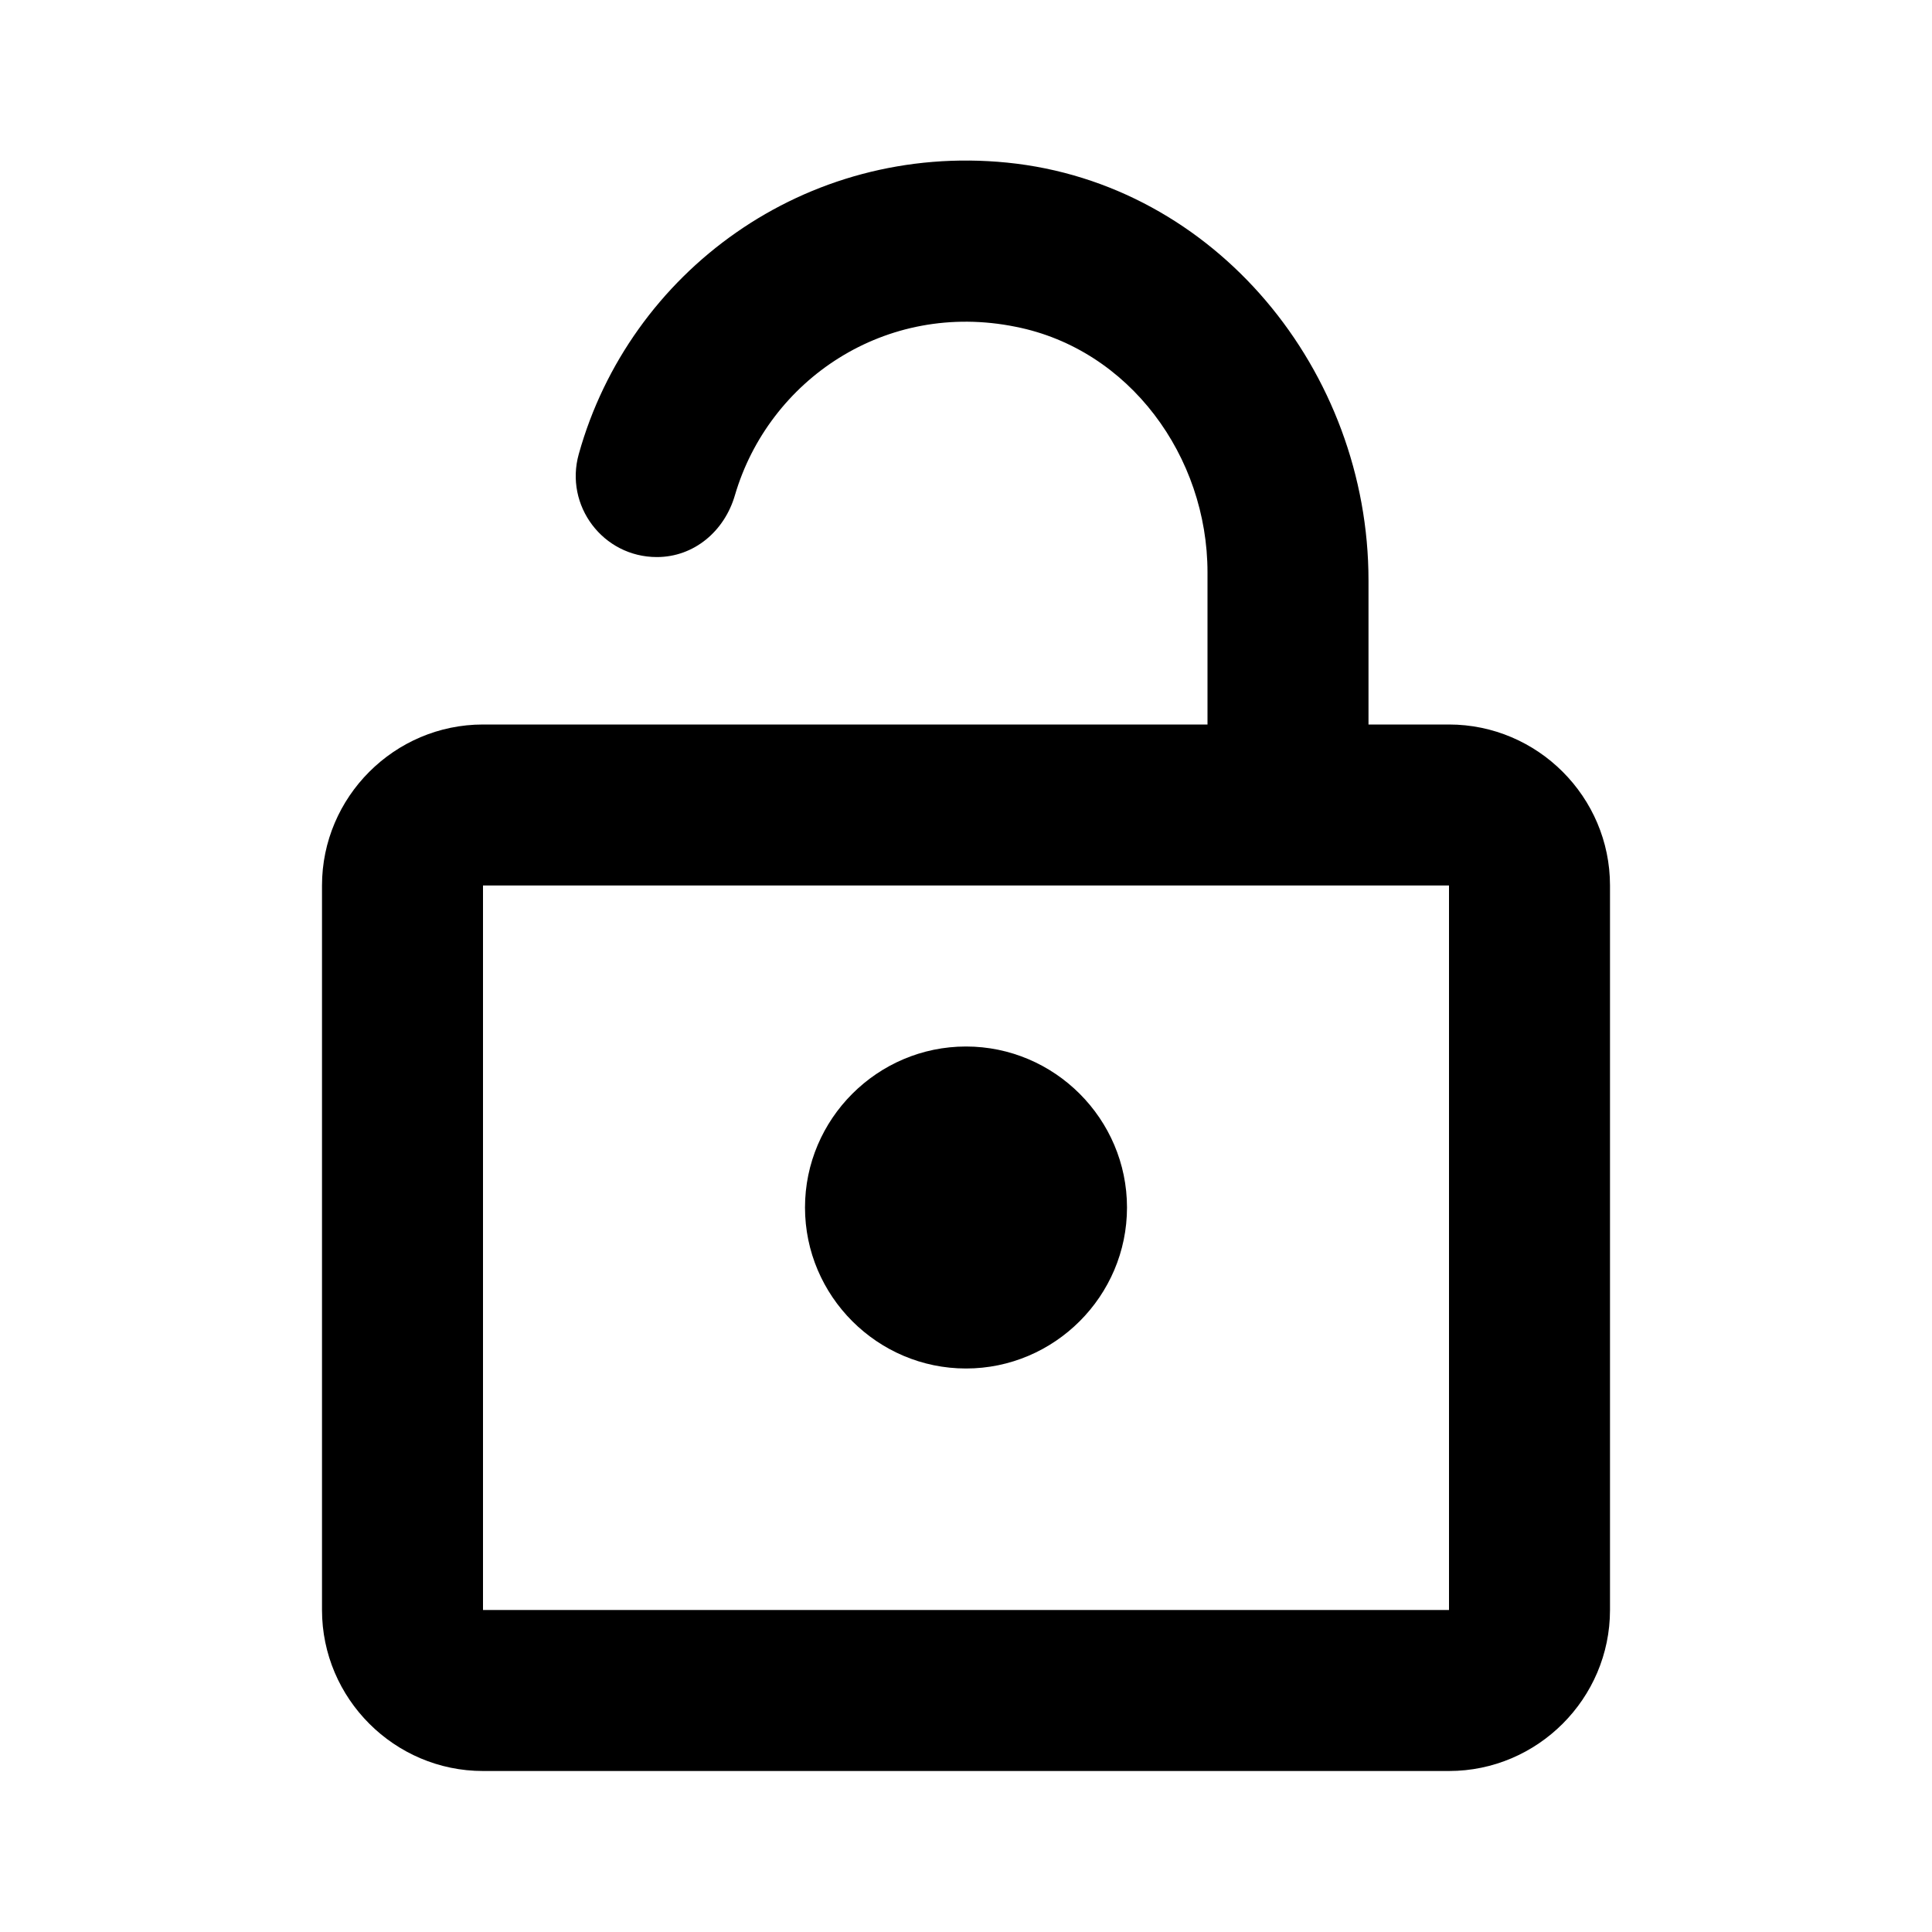
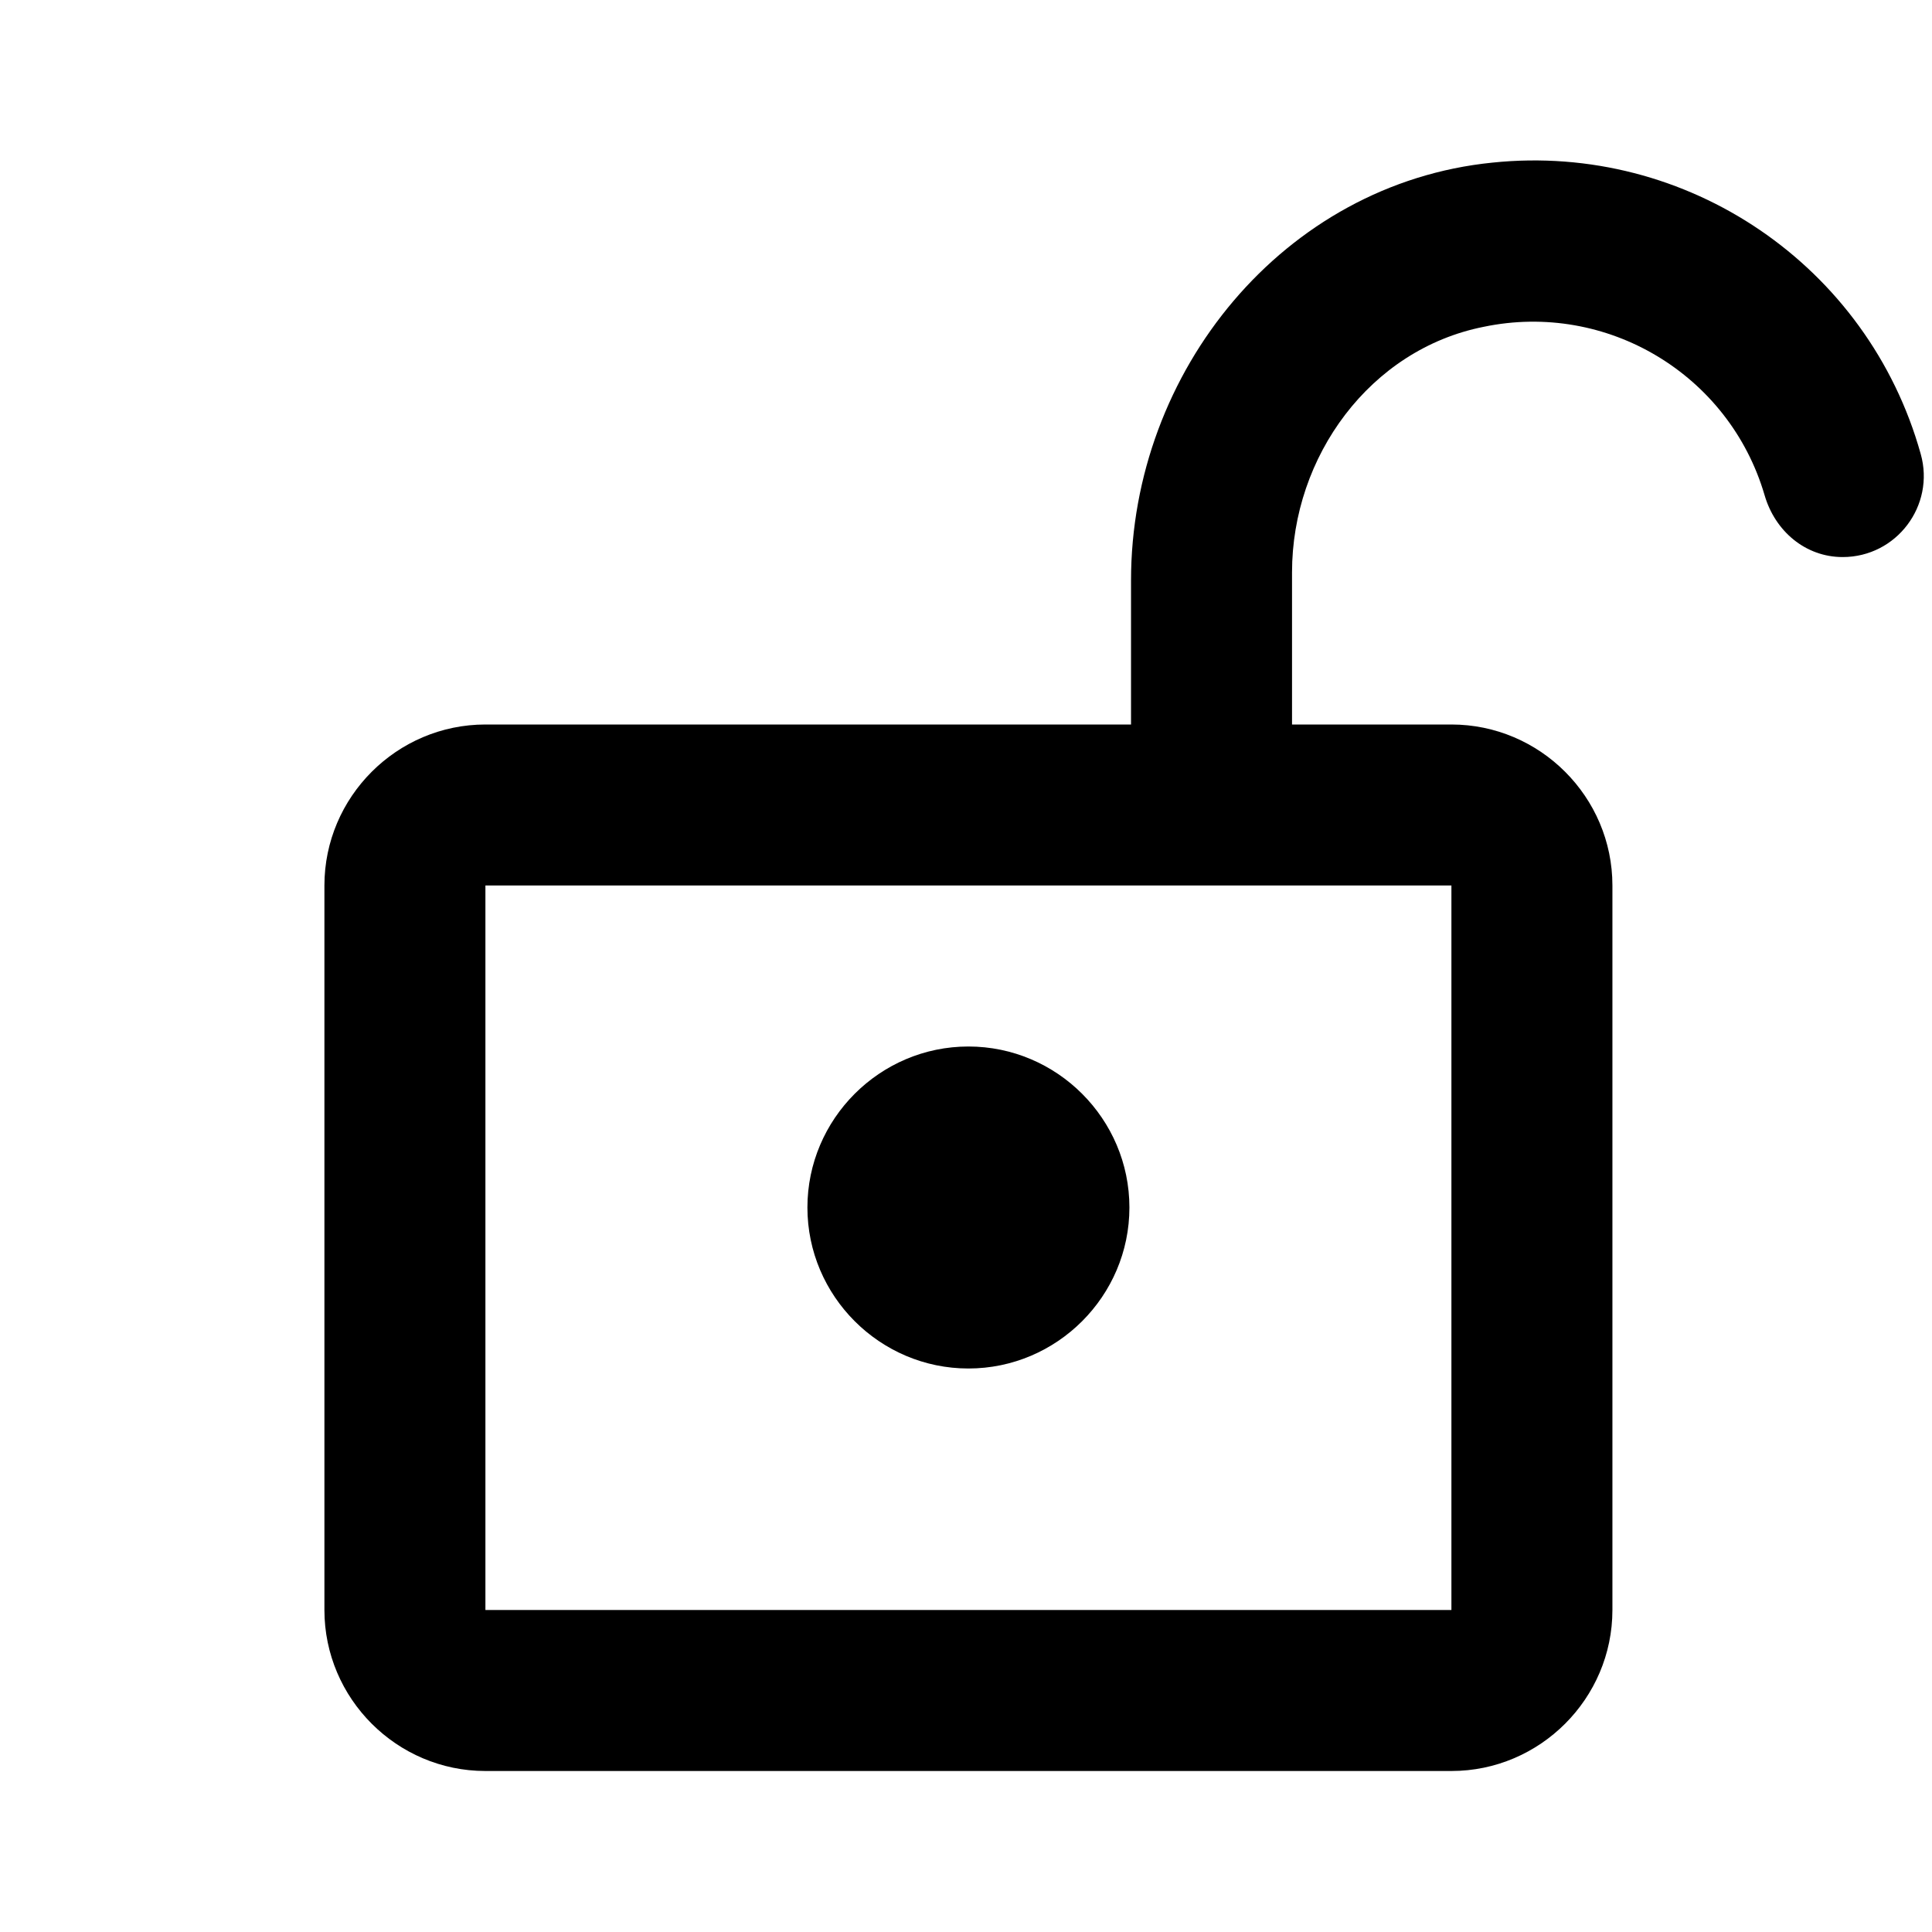
<svg xmlns="http://www.w3.org/2000/svg" width="24" height="24" fill="currentColor" viewBox="0 0 24 24">
-   <path d="m12,17c1.1,0,2-.9,2-2s-.9-2-2-2-2,.9-2,2,.9,2,2,2Zm6-8h-1v-1.79c0-2.6-1.9-4.93-4.49-5.19-2.51-.25-4.69,1.36-5.32,3.62-.18.64.3,1.28.97,1.28.46,0,.84-.32.97-.77.42-1.43,1.87-2.42,3.49-2.09,1.41.28,2.38,1.61,2.38,3.05v1.89H6c-1.1,0-2,.9-2,2v9c0,1.1.9,2,2,2h12c1.1,0,2-.9,2-2v-9c0-1.1-.9-2-2-2Zm0,11H6v-9h12v9Z" />
+   <path d="M12.03 17c1.1 0 2-.9 2-2s-.9-2-2-2-2 .9-2 2 .9 2 2 2ZM23.86 5.64a4.988 4.988 0 0 0-5.32-3.62c-2.59.26-4.49 2.59-4.49 5.19V9H6.03c-1.1 0-2 .9-2 2v9c0 1.1.9 2 2 2h12c1.1 0 2-.9 2-2v-9c0-1.1-.9-2-2-2h-1.98V7.11c0-1.44.97-2.77 2.38-3.05 1.53-.32 3.05.59 3.49 2.09.13.45.51.77.97.77.67 0 1.15-.64.97-1.28ZM18.03 11v9h-12v-9h12Z" />
</svg>
